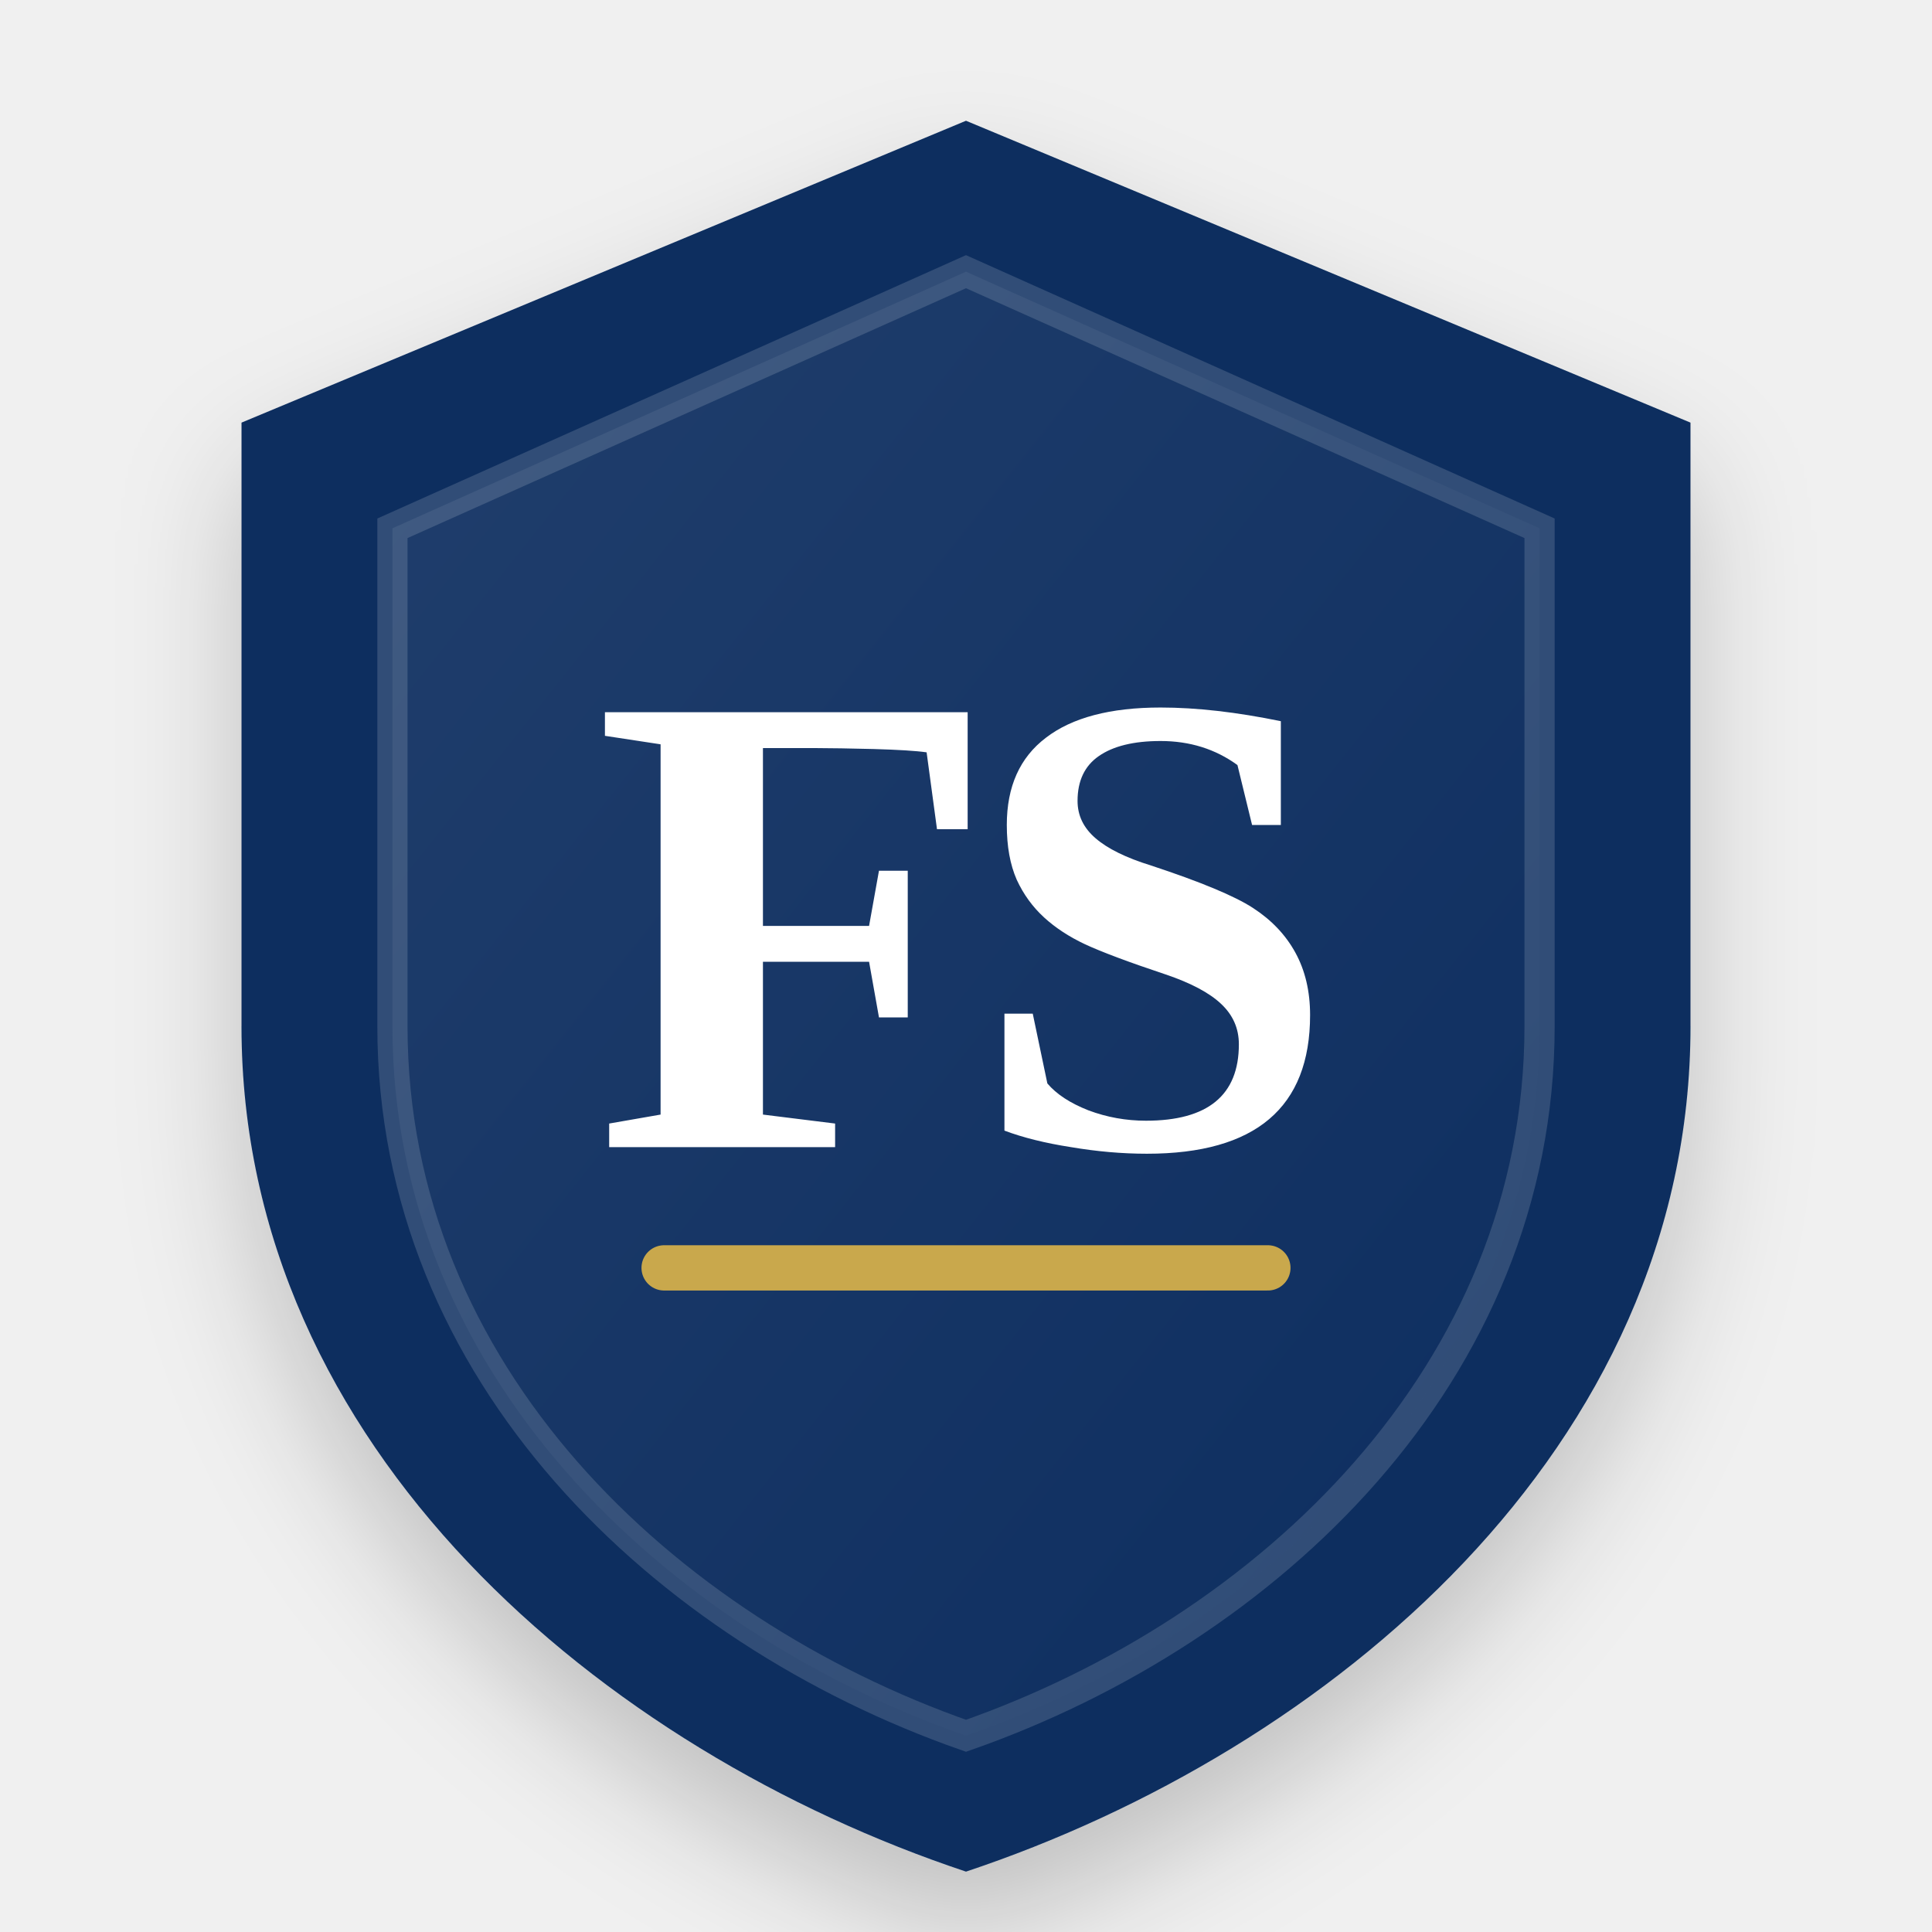
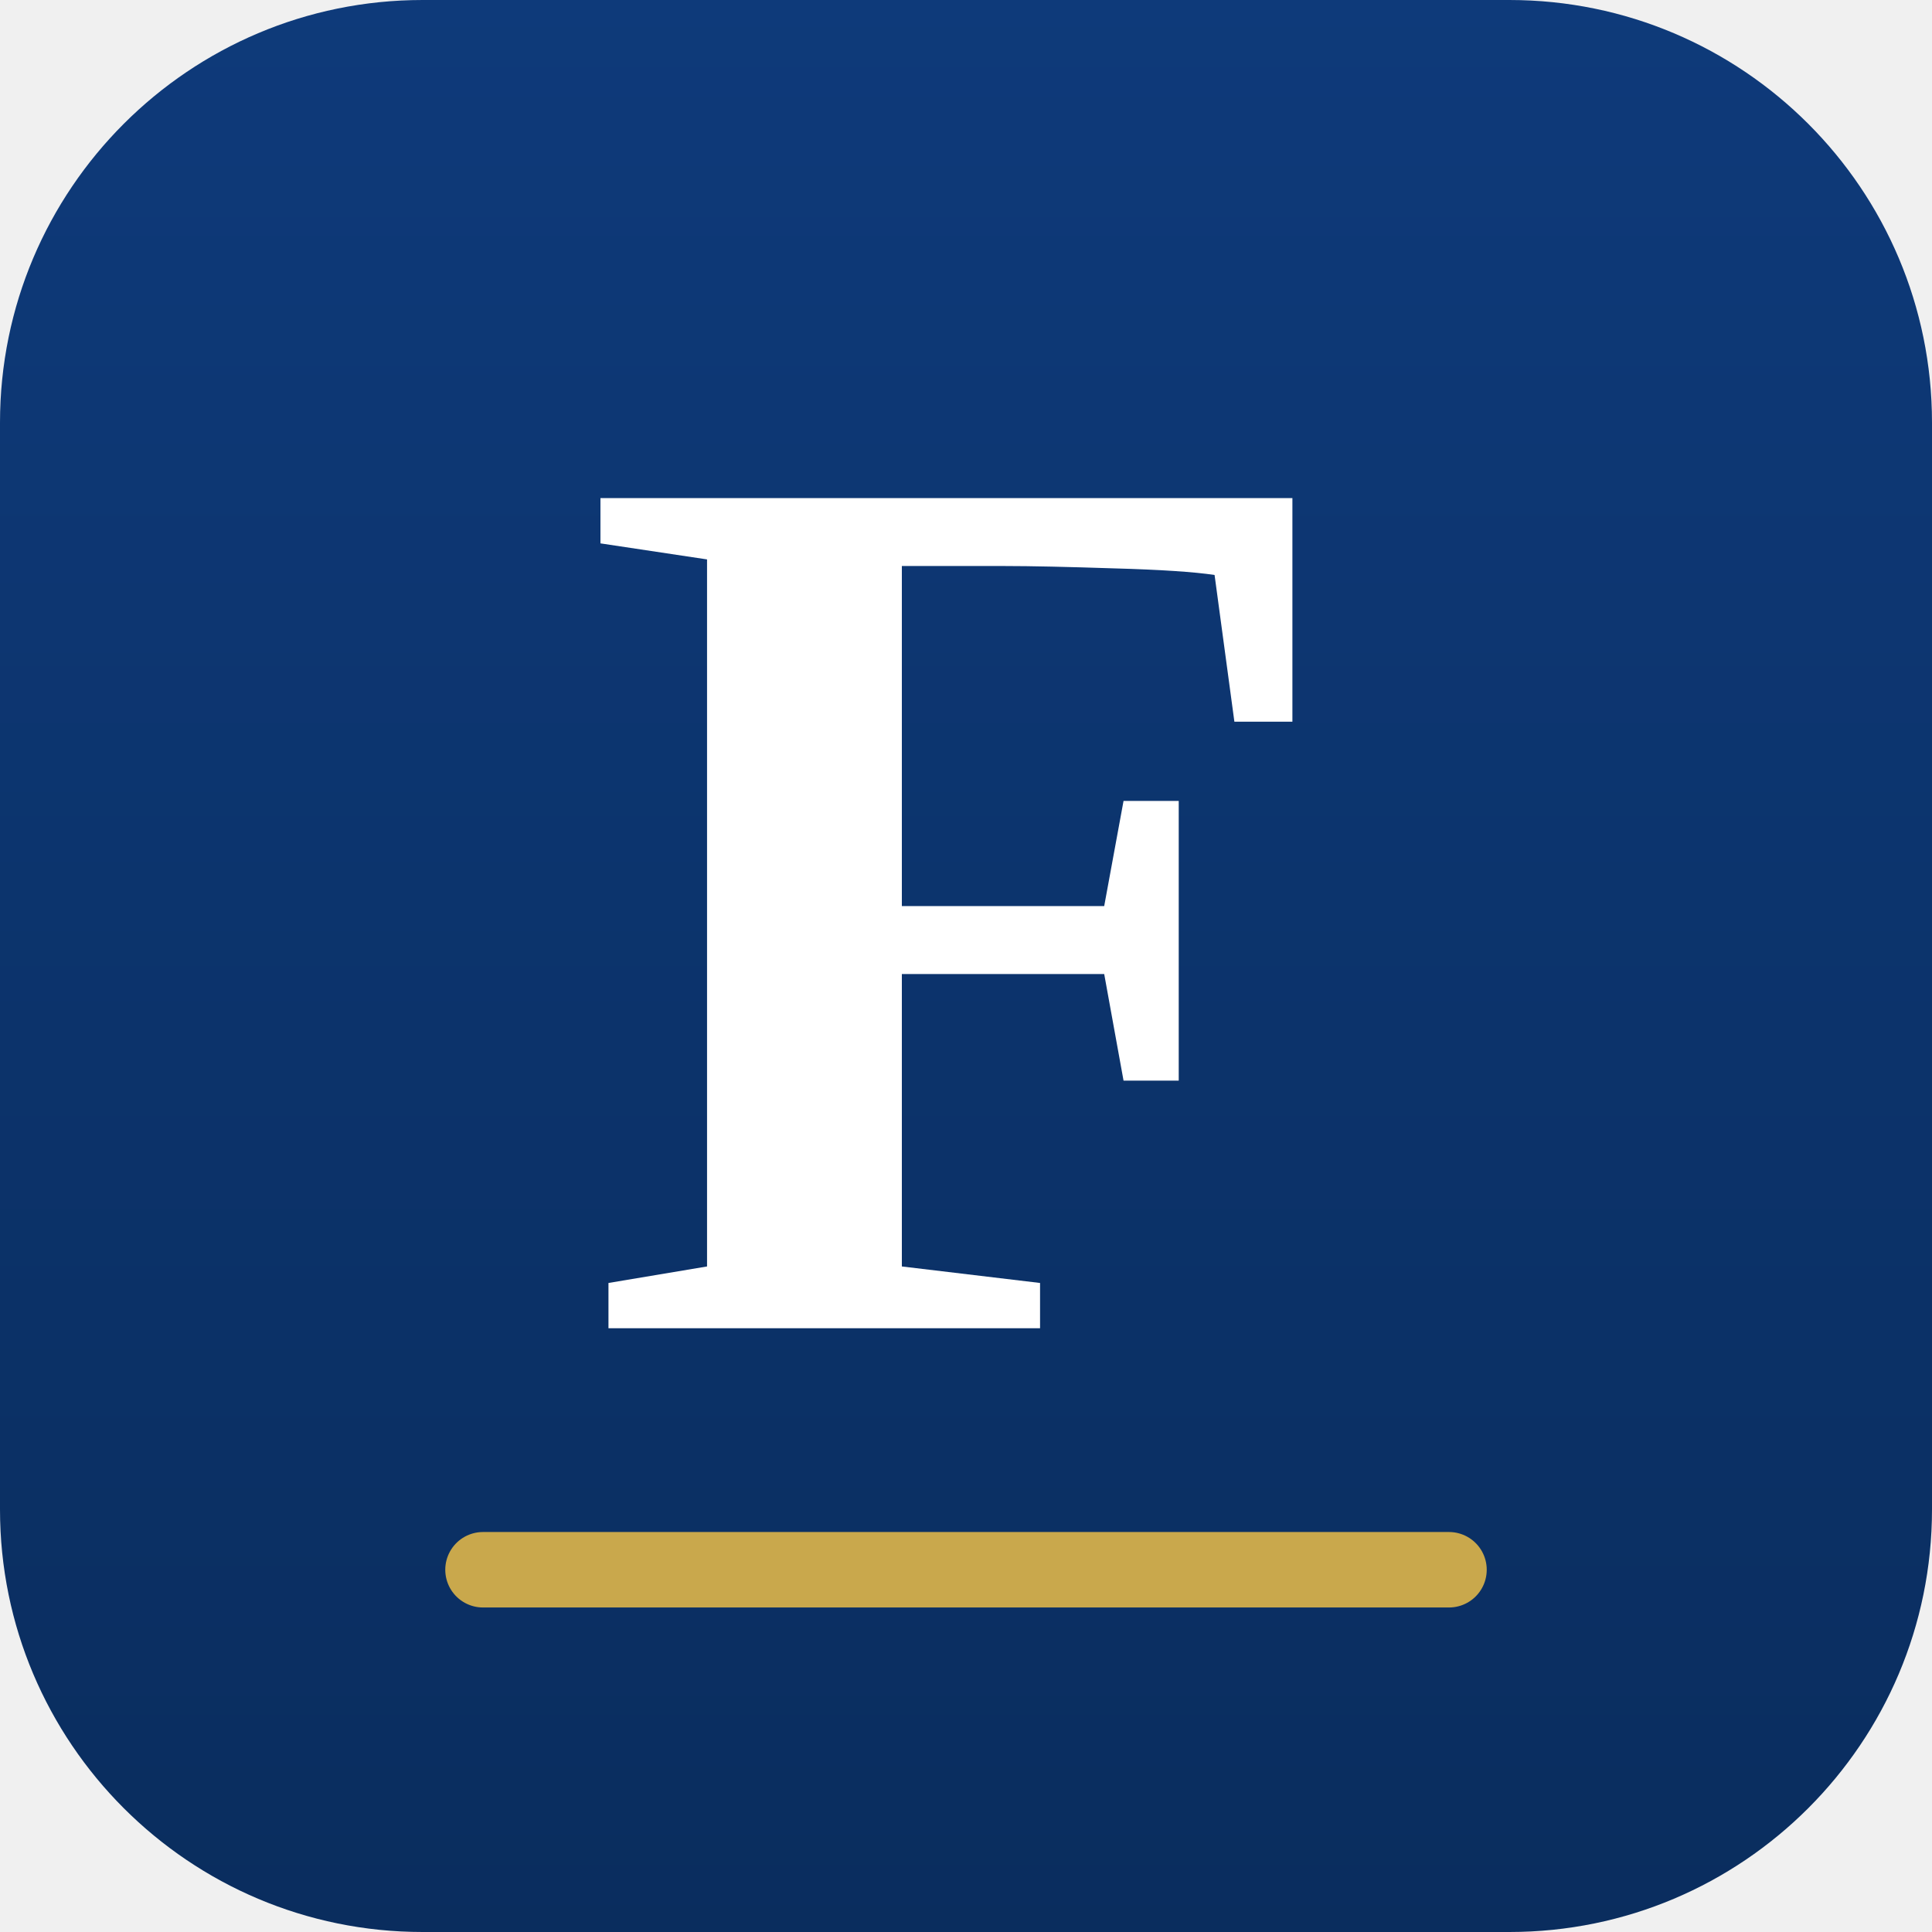
<svg xmlns="http://www.w3.org/2000/svg" viewBox="0 0 64 64" fill="none">
-   <filter id="shadow">
-     <feDropShadow dx="0" dy="2" stdDeviation="2" flood-color="#00000033" />
-   </filter>
-   <path d="M32 4 L56 14 L56 34 C56 48 44 58 32 62 C20 58 8 48 8 34 L8 14 Z" fill="#0a2d5e" filter="url(#shadow)" />
-   <path d="M32 9 L51 17.5 L51 34 C51 45.5 42 54 32 57.5 C22 54 13 45.5 13 34 L13 17.5 Z" fill="none" stroke="rgba(255,255,255,0.15)" stroke-width="1" />
-   <path d="M32 9 L51 17.5 L51 34 C51 45.5 42 54 32 57.5 C22 54 13 45.5 13 34 L13 17.5 Z" fill="url(#shimmer)" opacity="0.08" />
  <defs>
-     <linearGradient id="shimmer" x1="0" y1="0" x2="1" y2="1">
-       <stop offset="0%" stop-color="#ffffff" />
+     <linearGradient id="bg" x1="0" y1="0" x2="0" y2="1">
+       <stop offset="0%" stop-color="#0e3a7a" />
      <stop offset="100%" stop-color="#0a2d5e" />
    </linearGradient>
  </defs>
-   <text x="32" y="38" font-family="Georgia, 'Times New Roman', serif" font-size="22" font-weight="700" fill="#ffffff" text-anchor="middle" letter-spacing="-1">FS</text>
-   <line x1="22" y1="42" x2="42" y2="42" stroke="#c9a84c" stroke-width="1.5" stroke-linecap="round" />
+   <rect width="64" height="64" rx="14" fill="url(#bg)" />
+   <text x="32" y="44" font-family="Georgia, 'Times New Roman', serif" font-size="42" font-weight="700" fill="#ffffff" text-anchor="middle">F</text>
+   <line x1="16" y1="52" x2="48" y2="52" stroke="#c9a84c" stroke-width="2.5" stroke-linecap="round" />
</svg>
